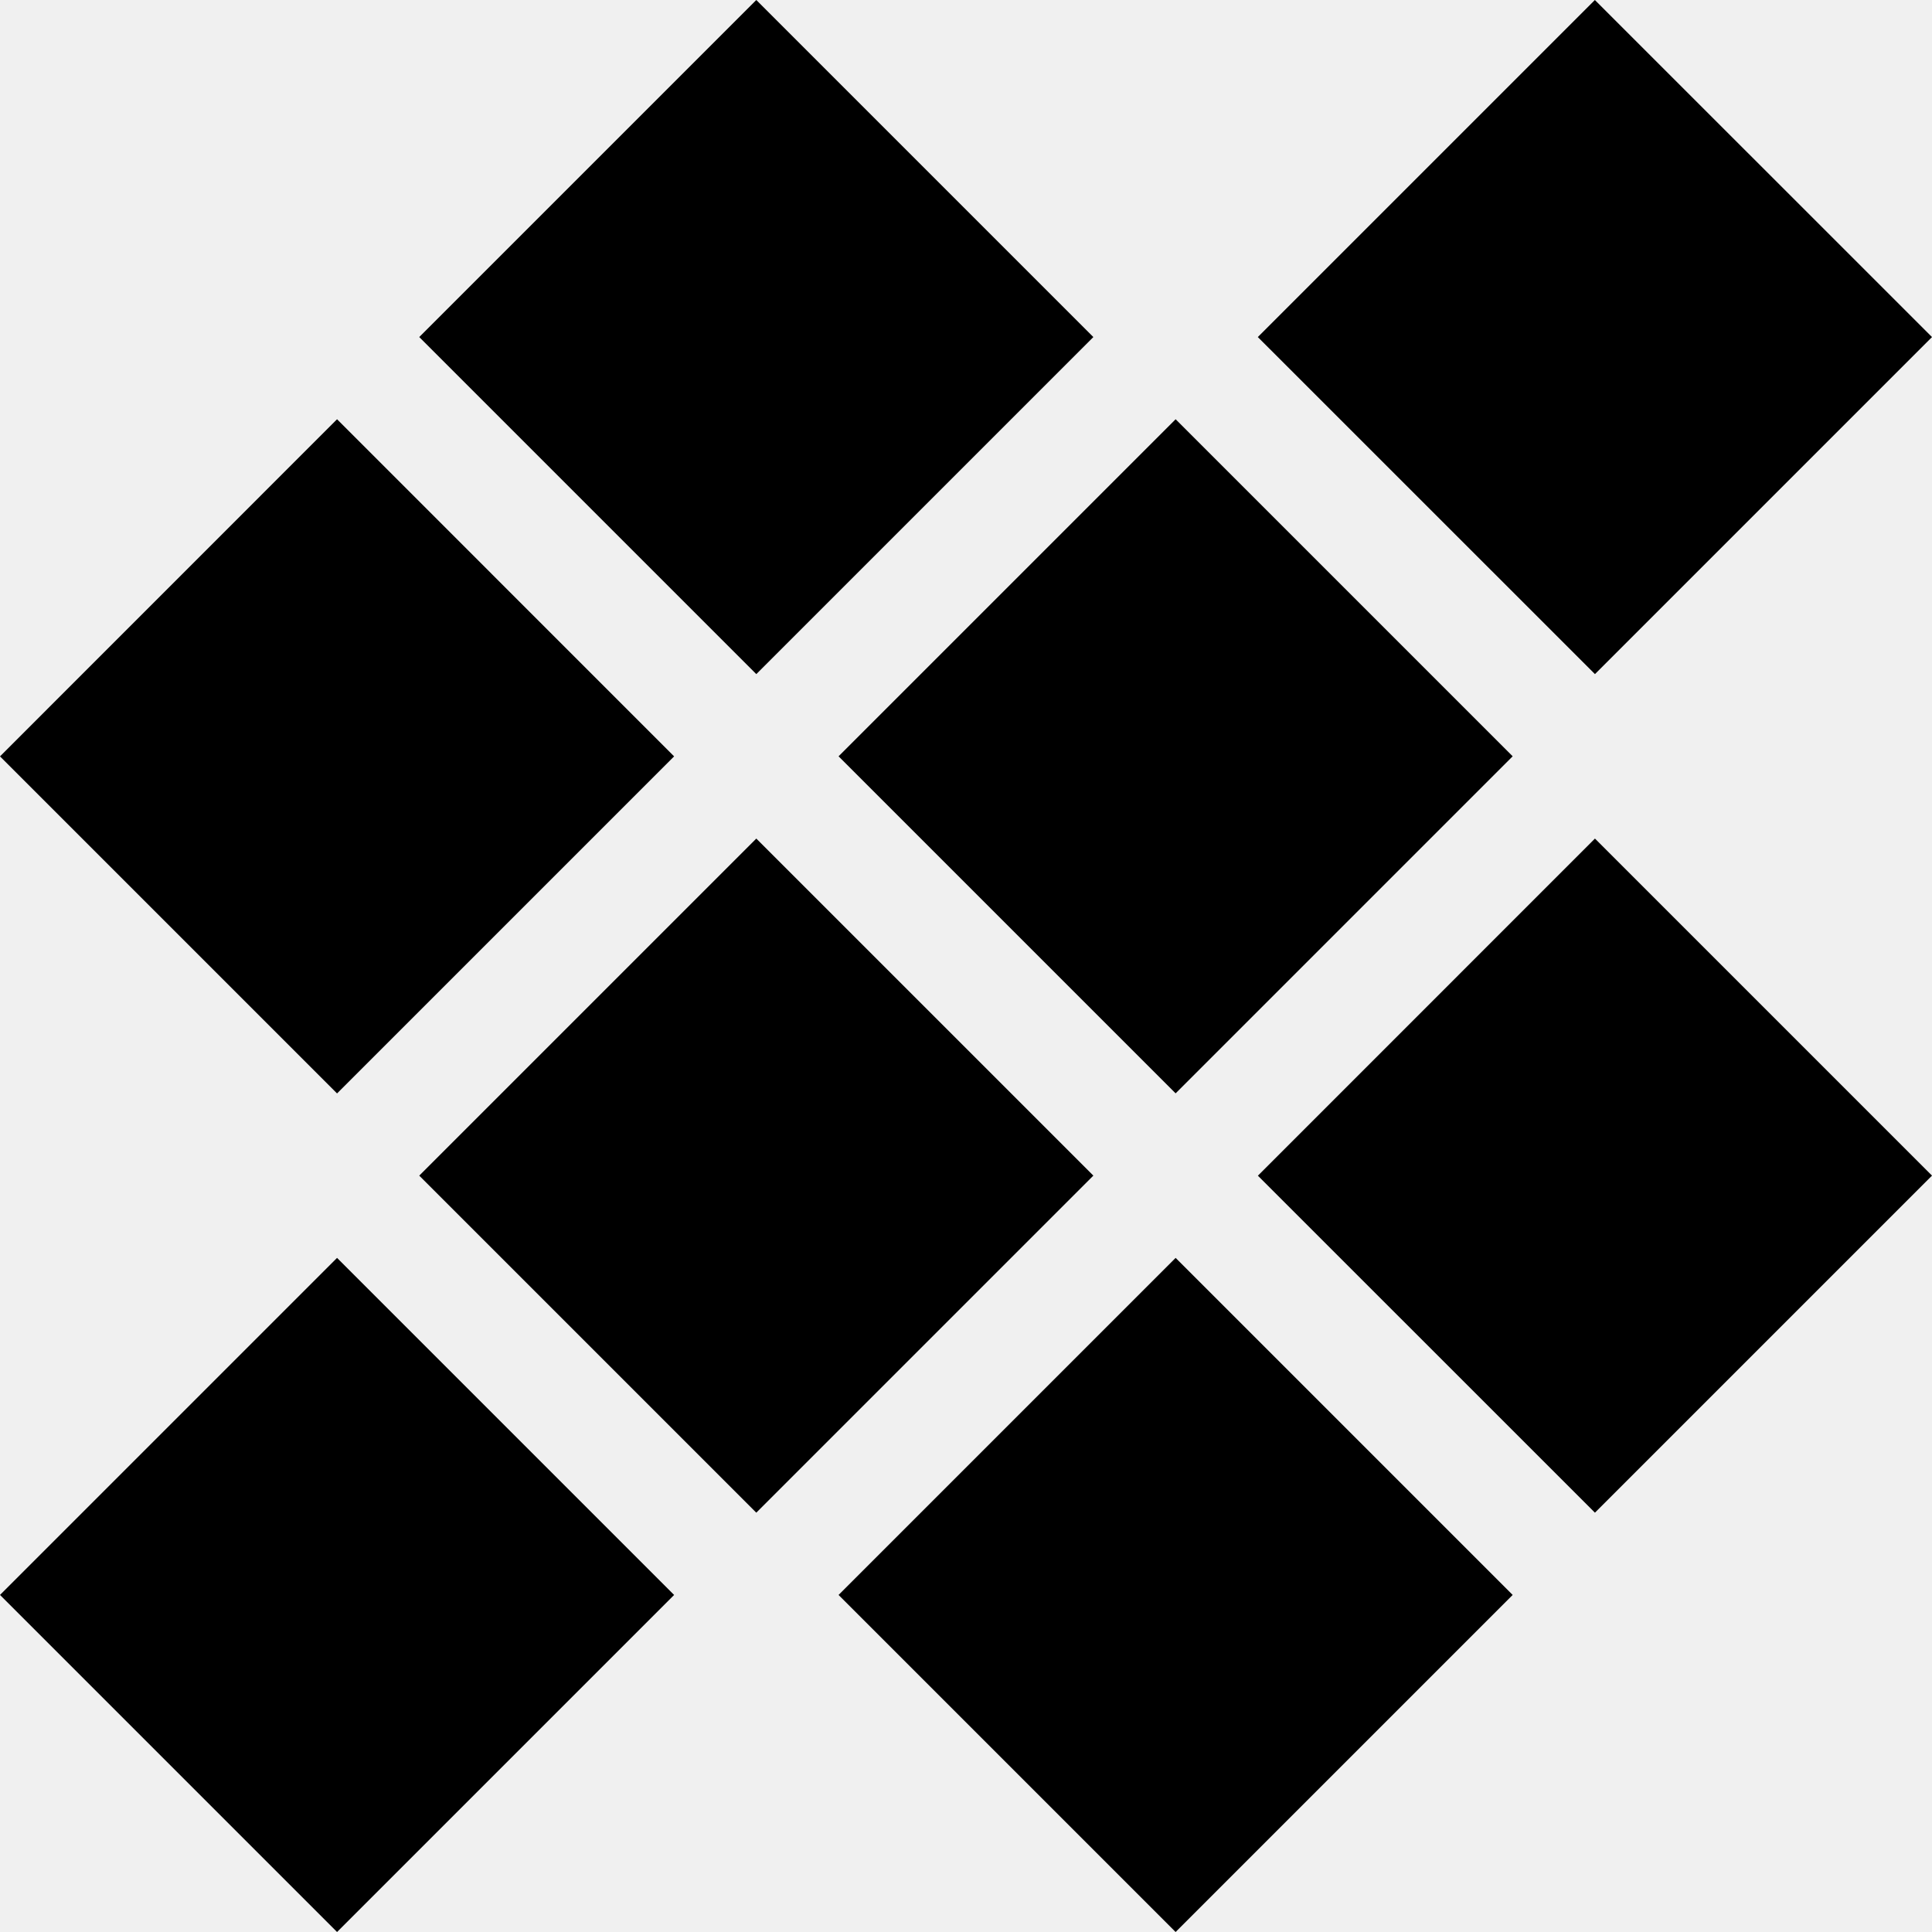
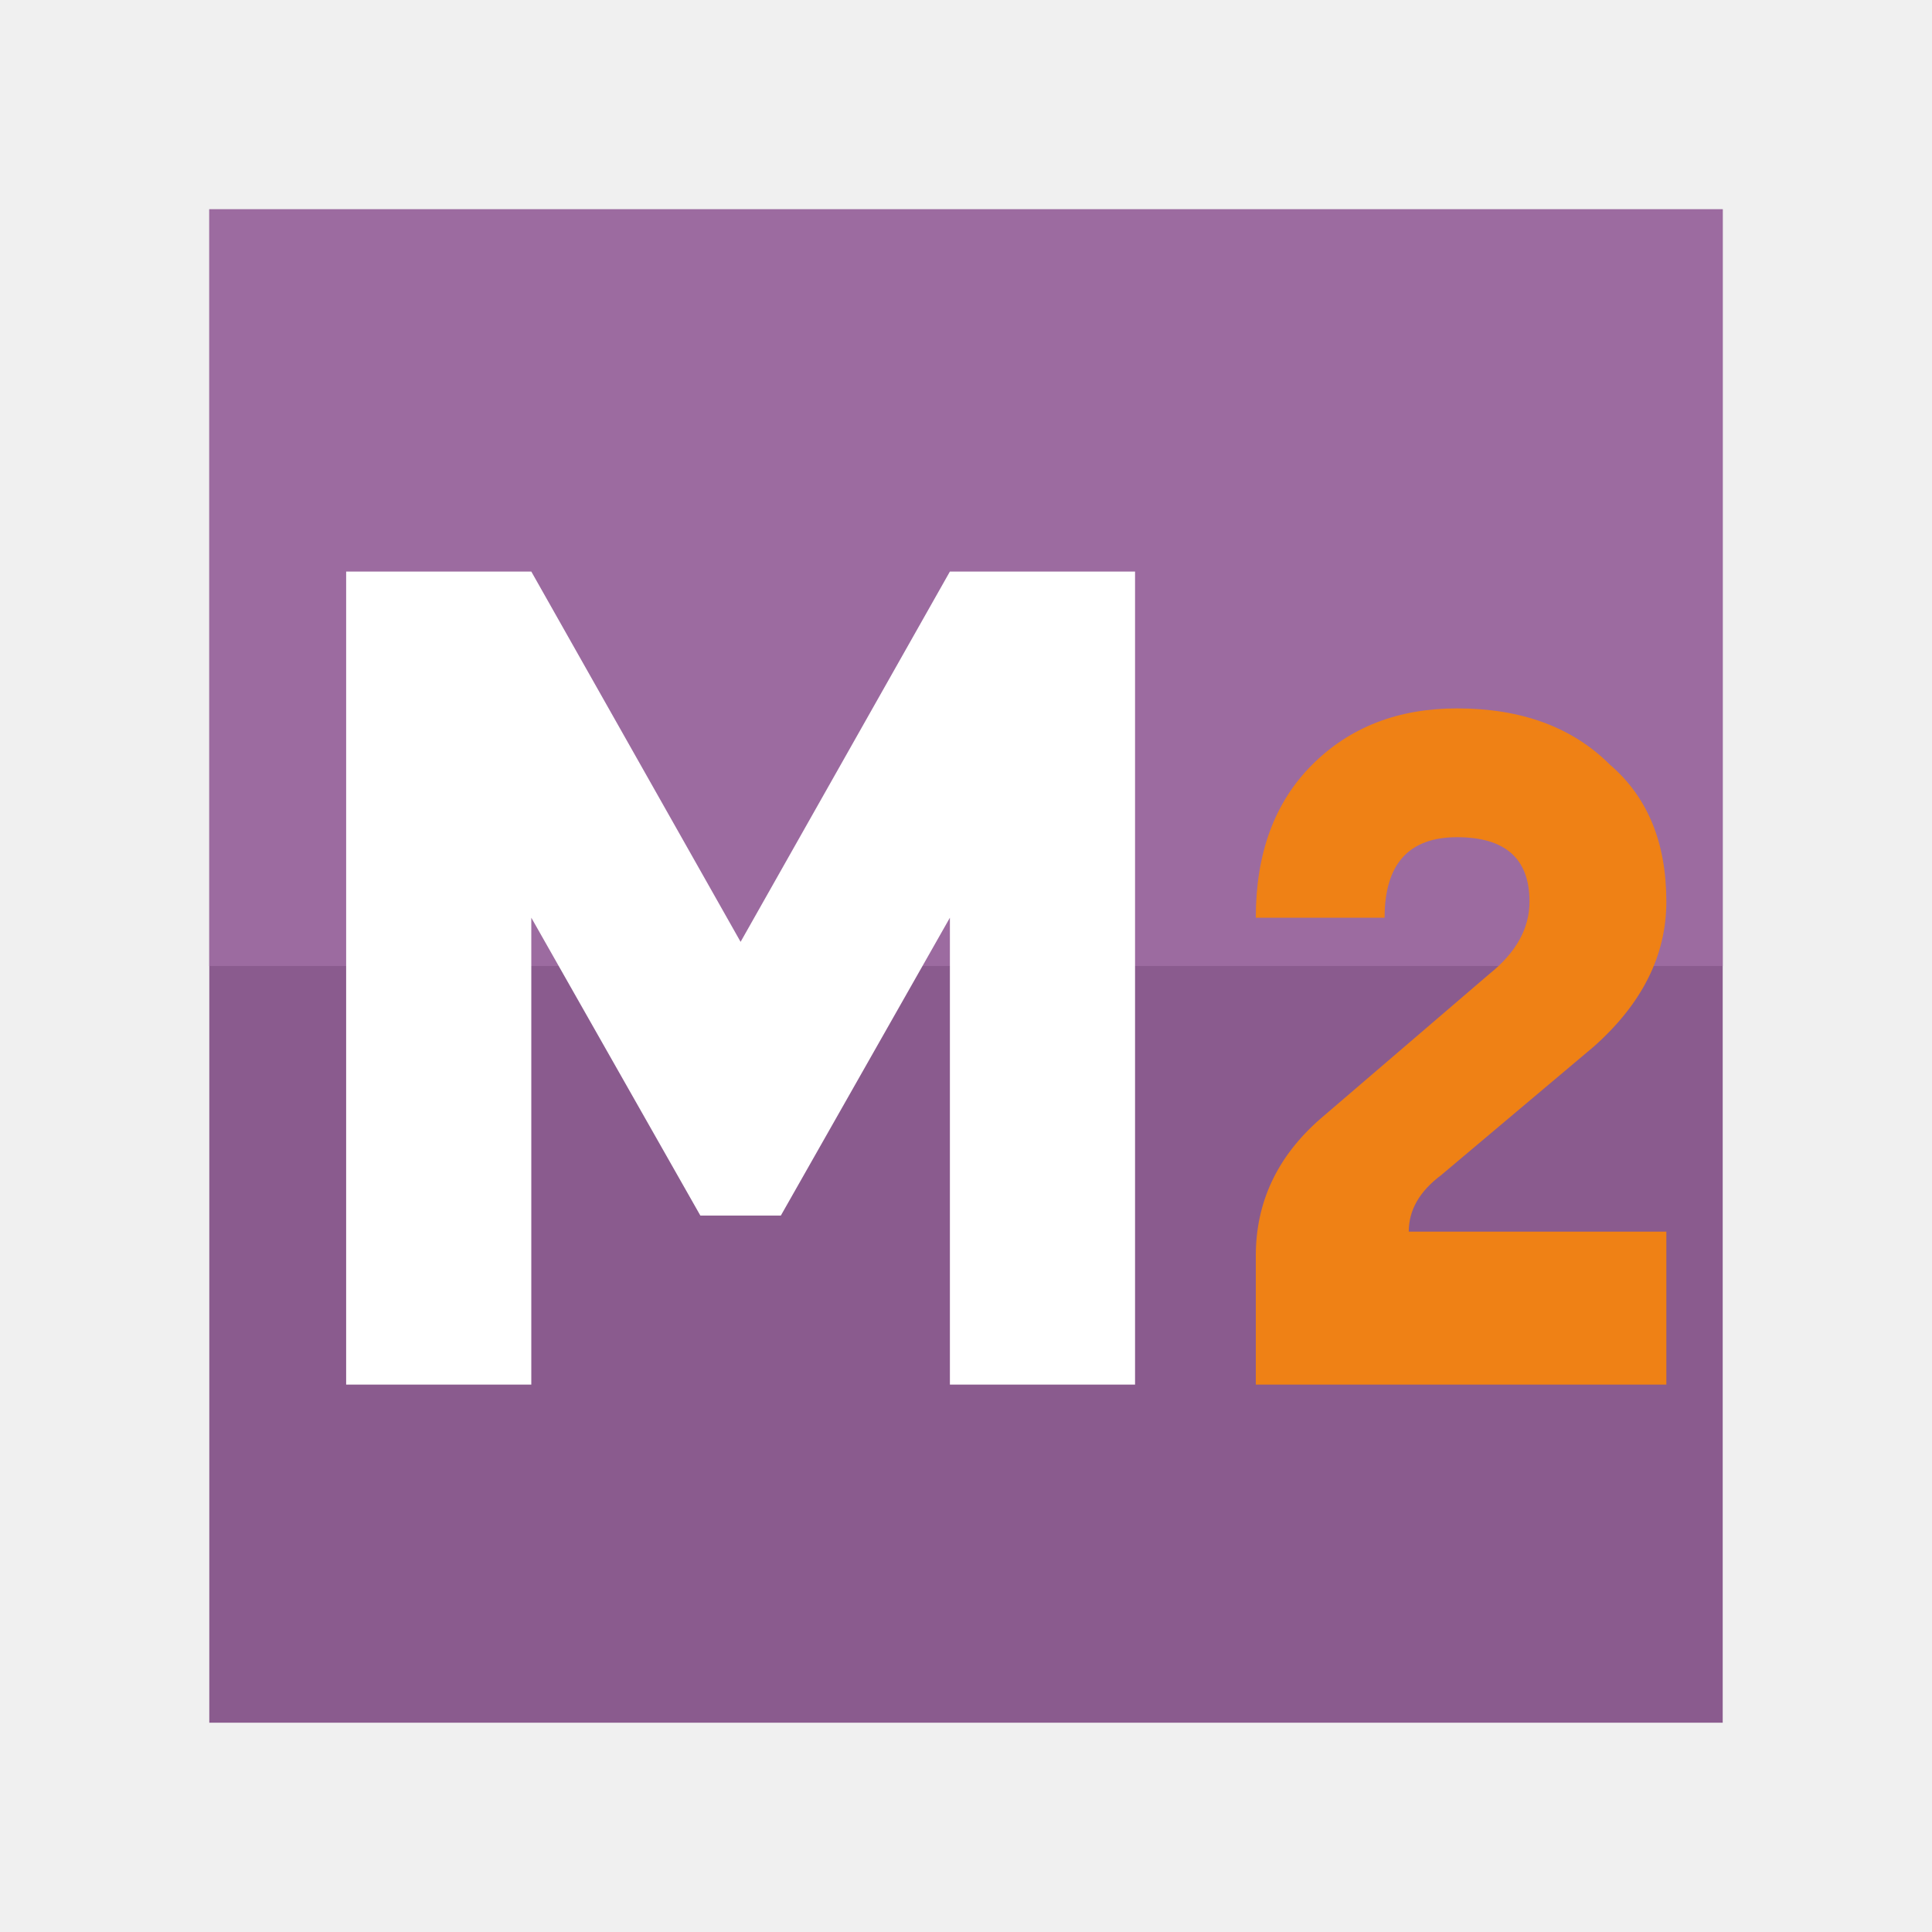
- <svg xmlns="http://www.w3.org/2000/svg" width="1em" height="1em" viewBox="0 0 24 24">
-   <path d="m0 9.396l4.187-4.188l4.187 4.188l-4.187 4.187zm0 10.417l4.187-4.187l4.187 4.187L4.187 24zm5.208-5.209l4.187-4.187l4.187 4.187l-4.187 4.187zm0-10.417L9.395 0l4.187 4.187l-4.187 4.187Zm5.209 5.208l4.187-4.187l4.187 4.187l-4.187 4.187zm5.208-5.208L19.812 0L24 4.187l-4.187 4.187zm-5.208 15.626l4.187-4.187l4.187 4.187L14.604 24Zm5.209-5.208l4.187-4.188L24 14.604l-4.187 4.187z" />
+ <svg xmlns="http://www.w3.org/2000/svg" width="24" height="24" viewBox="0 0 24 24">
+   <path fill="#8a5b8e" d="M2.6 2.6h18.8v18.8H2.6z" />
+   <path fill="#9c6ba0" d="M2.6 2.6h18.8v9.4H2.6z" />
+   <path fill="#fff" d="M4.3 17.2V7.1h2.3l2.6 4.6 2.6-4.6h2.3v10.1h-2.3v-5.8l-2.1 3.7h-1l-2.1-3.7v5.8z" />
+   <path fill="#ef8115" d="M15.6 17.2v-1.6q0-1 .8-1.7l2.1-1.8q.5-.4.5-.9 0-.8-.9-.8-.9 0-.9 1h-1.6q0-1.2.7-1.9.7-.7 1.8-.7 1.2 0 1.9.7.7.6.7 1.7 0 1-.9 1.8l-1.9 1.6q-.4.3-.4.7h3.2v1.9z" />
</svg>
